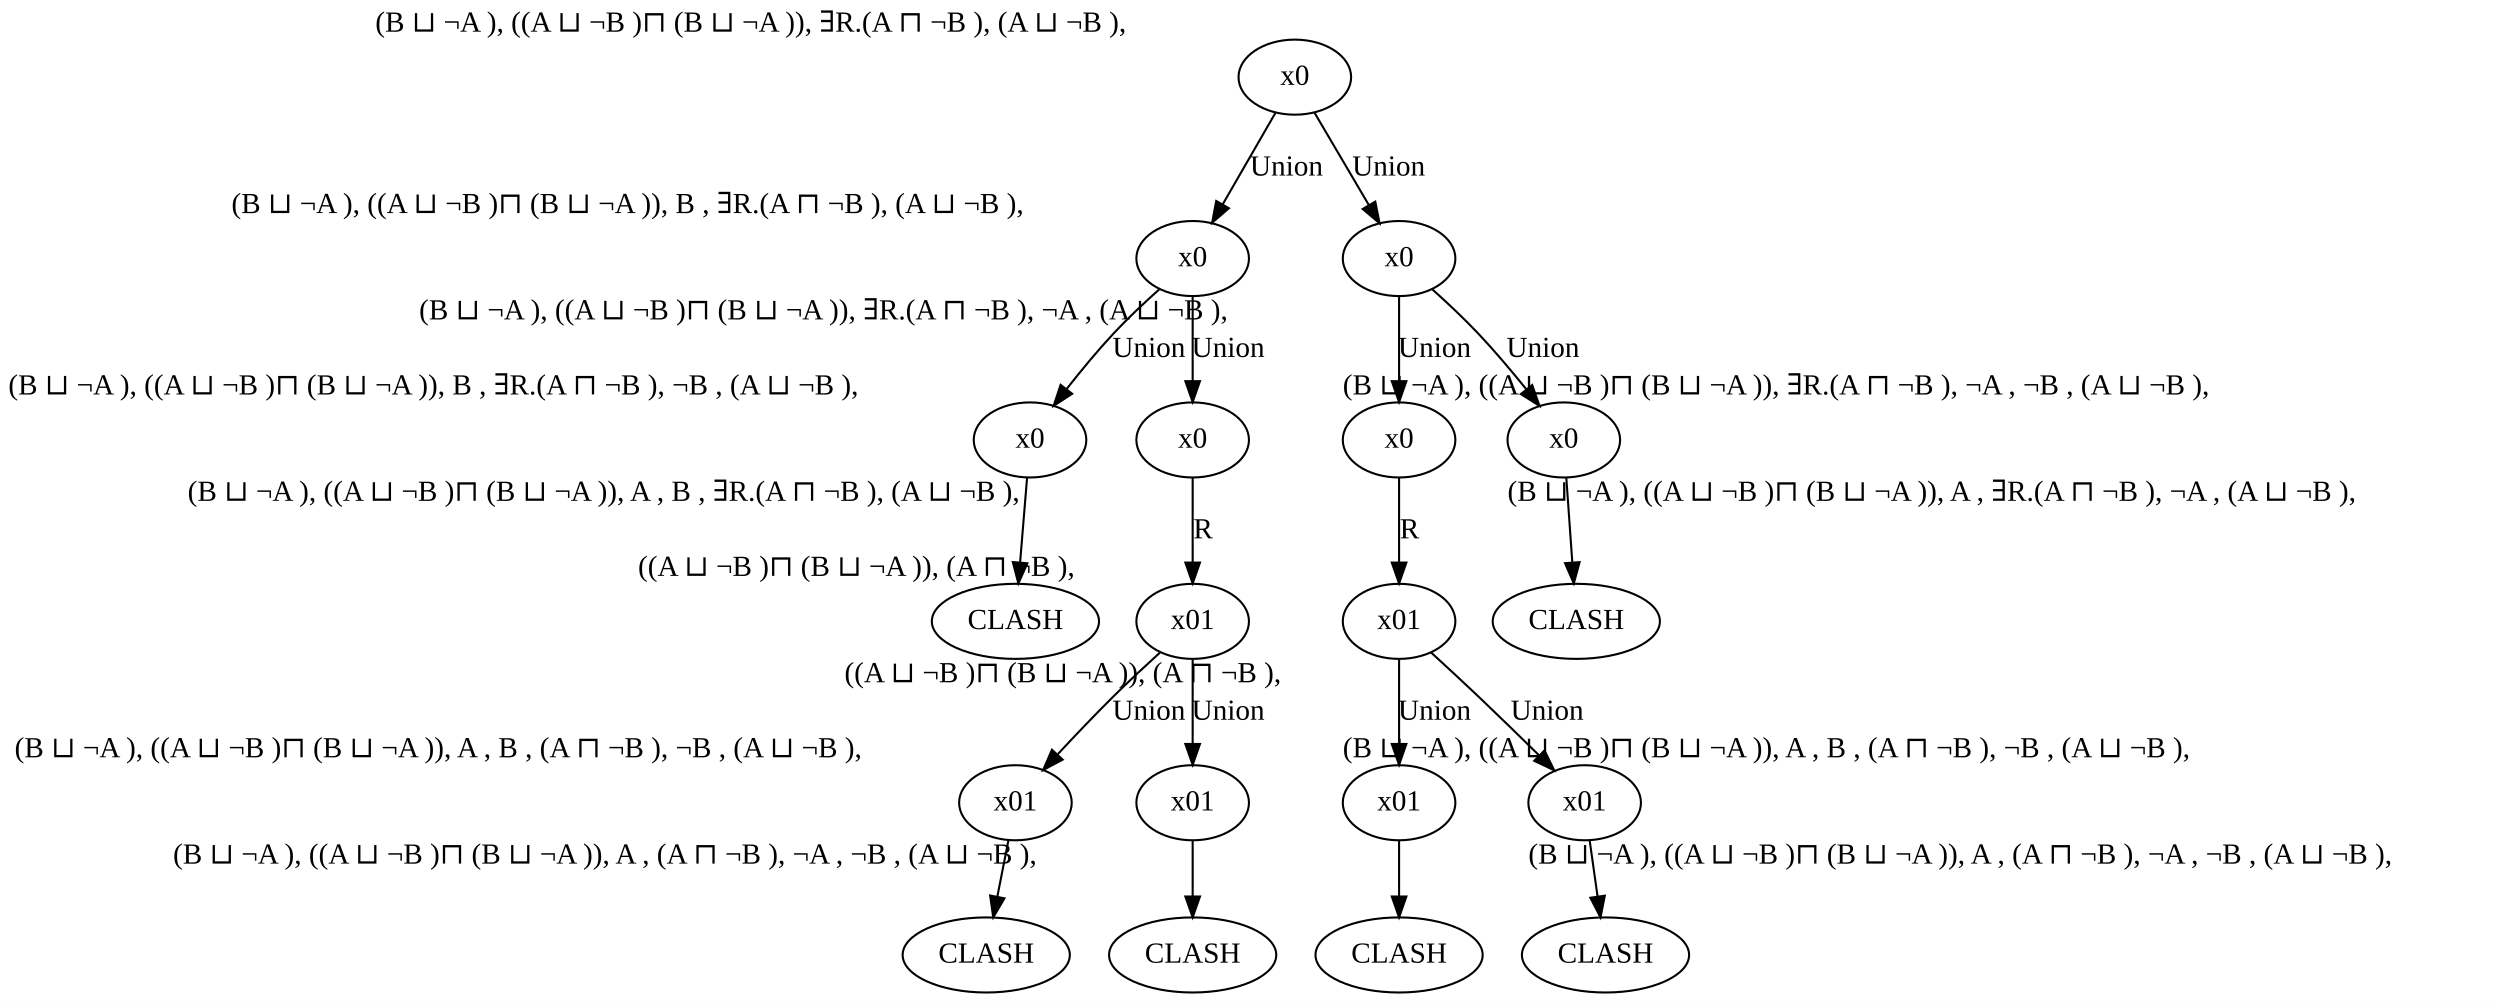
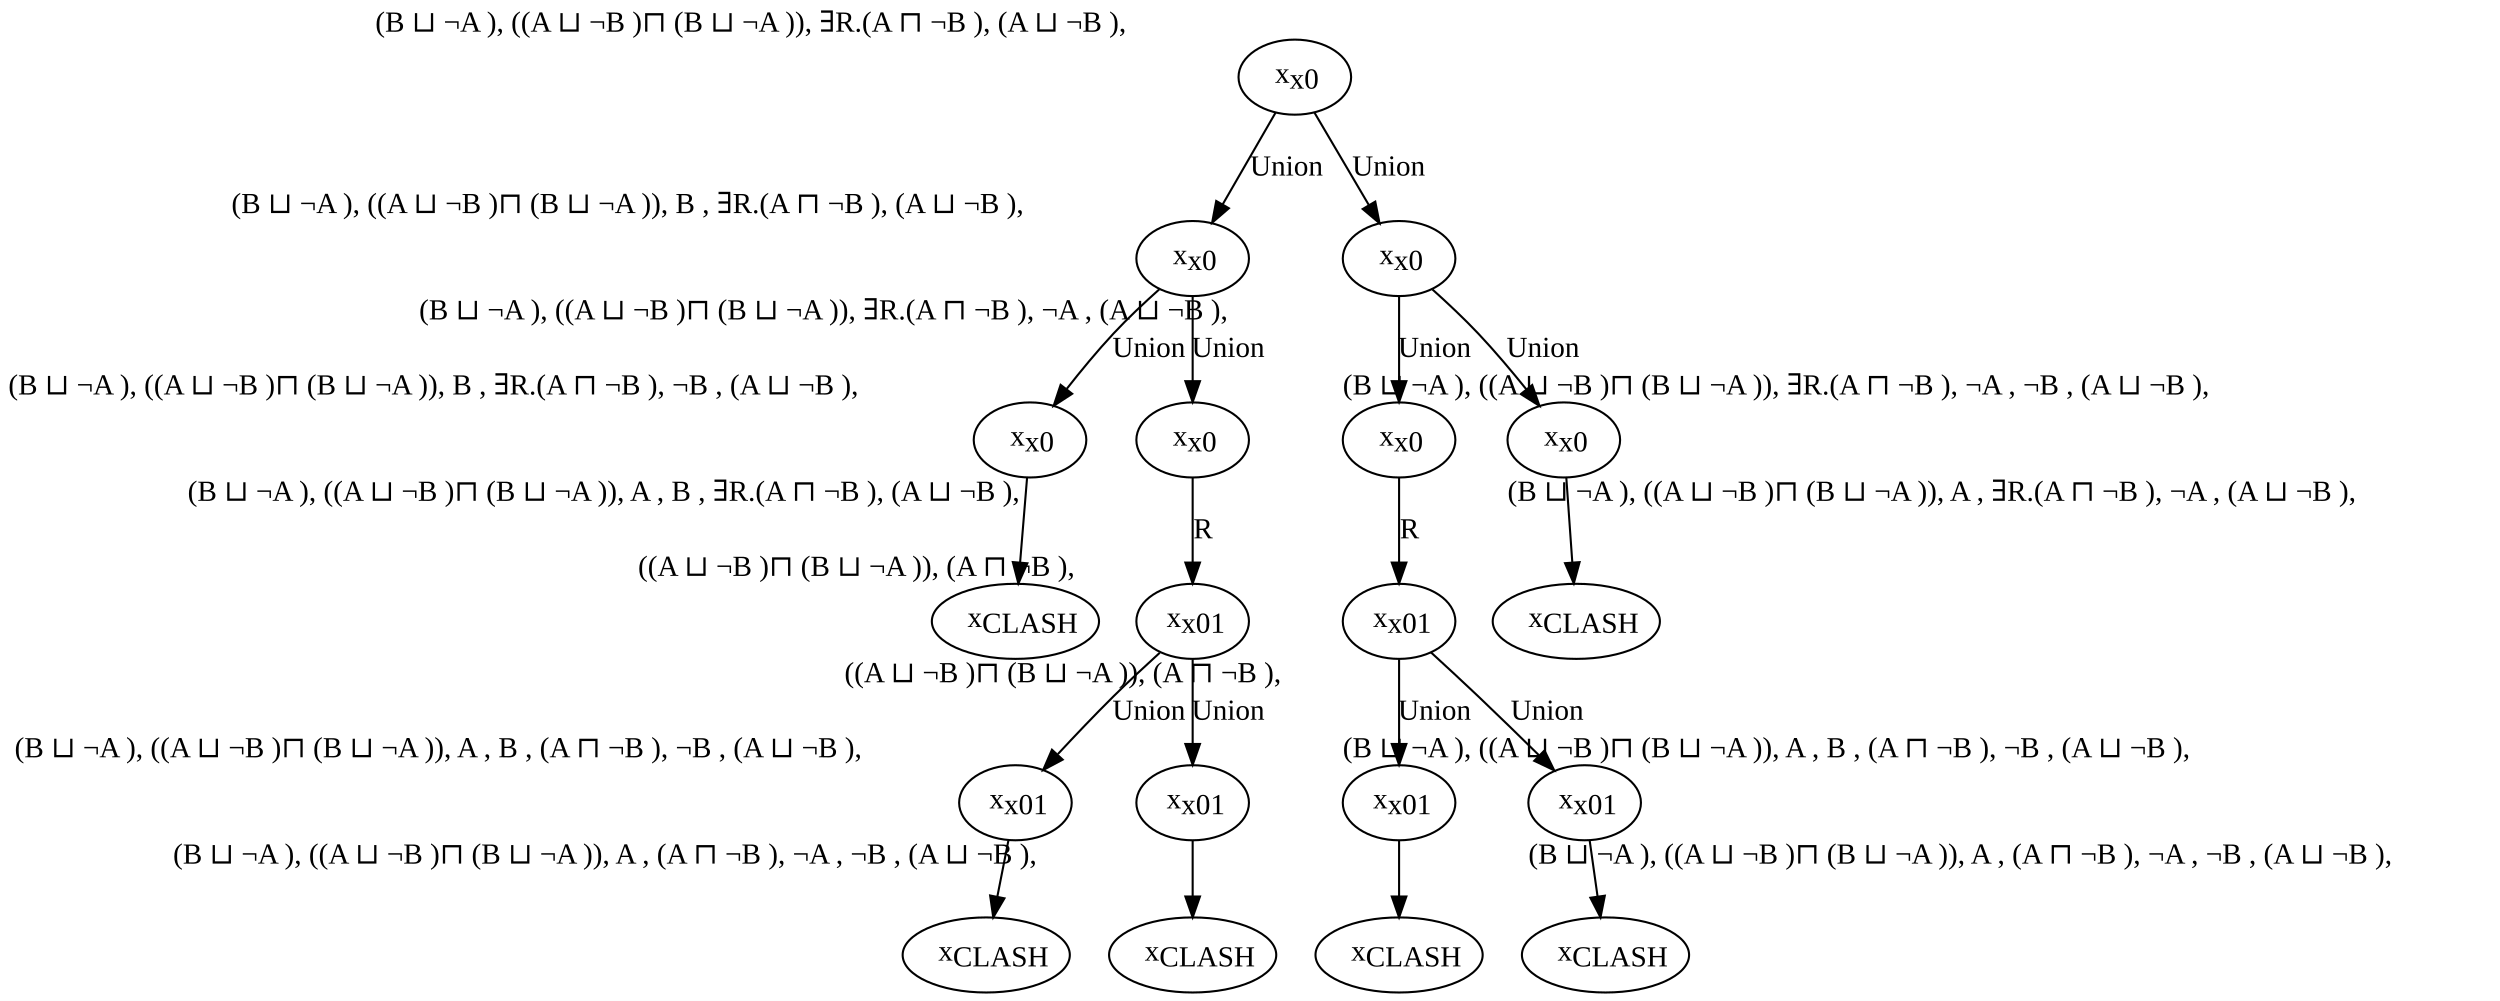
<svg xmlns="http://www.w3.org/2000/svg" width="1199px" height="480px" viewBox="0.00 0.00 1199.00 480.00">
  <g id="graph0" class="graph" transform="scale(1.0 1.0) rotate(0.0) translate(4.0 476.0)">
    <polygon fill="white" stroke="transparent" points="-4,4 -4,-476 1195,-476 1195,4 -4,4" />
    <g id="node1" class="node">
      <ellipse fill="none" stroke="black" cx="617" cy="-439" rx="27" ry="18" />
-       <text text-anchor="middle" x="617" y="-435.3" font-family="Times New Roman,serif" font-size="14.00">x0</text>
+       <text text-anchor="start" x="607.5" y="-436.3" font-family="Times New Roman,serif" font-size="14.00">x</text>
+       <text text-anchor="start" x="614.5" y="-436.3" font-family="Times New Roman,serif" baseline-shift="sub" font-size="14.00">x0</text>
      <text text-anchor="start" x="176" y="-460.8" font-family="Times New Roman,serif" font-size="14.00">(B ⊔ ¬A ), ((A ⊔ ¬B )⊓ (B ⊔ ¬A )), ∃R.(A ⊓ ¬B ), (A ⊔ ¬B ), </text>
    </g>
    <g id="node2" class="node">
      <ellipse fill="none" stroke="black" cx="568" cy="-352" rx="27" ry="18" />
-       <text text-anchor="middle" x="568" y="-348.3" font-family="Times New Roman,serif" font-size="14.00">x0</text>
+       <text text-anchor="start" x="558.5" y="-349.3" font-family="Times New Roman,serif" font-size="14.00">x</text>
+       <text text-anchor="start" x="565.5" y="-349.3" font-family="Times New Roman,serif" baseline-shift="sub" font-size="14.00">x0</text>
      <text text-anchor="start" x="107" y="-373.8" font-family="Times New Roman,serif" font-size="14.00">(B ⊔ ¬A ), ((A ⊔ ¬B )⊓ (B ⊔ ¬A )), B , ∃R.(A ⊓ ¬B ), (A ⊔ ¬B ), </text>
    </g>
    <g id="edge2" class="edge">
      <path fill="none" stroke="black" d="M607.78,-422.01C600.64,-409.63 590.62,-392.23 582.42,-378.01" />
      <polygon fill="black" stroke="black" points="585.37,-376.12 577.34,-369.21 579.3,-379.62 585.37,-376.12" />
      <text text-anchor="middle" x="613" y="-391.8" font-family="Times New Roman,serif" font-size="14.00">Union</text>
    </g>
    <g id="node11" class="node">
      <ellipse fill="none" stroke="black" cx="667" cy="-352" rx="27" ry="18" />
-       <text text-anchor="middle" x="667" y="-348.3" font-family="Times New Roman,serif" font-size="14.00">x0</text>
+       <text text-anchor="start" x="657.5" y="-349.3" font-family="Times New Roman,serif" font-size="14.00">x</text>
+       <text text-anchor="start" x="664.5" y="-349.3" font-family="Times New Roman,serif" baseline-shift="sub" font-size="14.00">x0</text>
      <text text-anchor="start" x="197" y="-322.8" font-family="Times New Roman,serif" font-size="14.00">(B ⊔ ¬A ), ((A ⊔ ¬B )⊓ (B ⊔ ¬A )), ∃R.(A ⊓ ¬B ), ¬A , (A ⊔ ¬B ), </text>
    </g>
    <g id="edge1" class="edge">
      <path fill="none" stroke="black" d="M626.4,-422.01C633.74,-409.55 644.05,-392.01 652.45,-377.74" />
      <polygon fill="black" stroke="black" points="655.58,-379.31 657.64,-368.92 649.55,-375.76 655.58,-379.31" />
      <text text-anchor="middle" x="662" y="-391.8" font-family="Times New Roman,serif" font-size="14.00">Union</text>
    </g>
    <g id="node3" class="node">
      <ellipse fill="none" stroke="black" cx="490" cy="-265" rx="27" ry="18" />
-       <text text-anchor="middle" x="490" y="-261.3" font-family="Times New Roman,serif" font-size="14.00">x0</text>
+       <text text-anchor="start" x="480.5" y="-262.3" font-family="Times New Roman,serif" font-size="14.00">x</text>
+       <text text-anchor="start" x="487.5" y="-262.3" font-family="Times New Roman,serif" baseline-shift="sub" font-size="14.00">x0</text>
      <text text-anchor="start" x="0" y="-286.8" font-family="Times New Roman,serif" font-size="14.00">(B ⊔ ¬A ), ((A ⊔ ¬B )⊓ (B ⊔ ¬A )), B , ∃R.(A ⊓ ¬B ), ¬B , (A ⊔ ¬B ), </text>
    </g>
    <g id="edge4" class="edge">
      <path fill="none" stroke="black" d="M551.96,-337.21C544.98,-330.96 536.85,-323.35 530,-316 522.27,-307.71 514.34,-298.09 507.61,-289.51" />
      <polygon fill="black" stroke="black" points="510.21,-287.15 501.33,-281.37 504.67,-291.43 510.21,-287.15" />
      <text text-anchor="middle" x="547" y="-304.8" font-family="Times New Roman,serif" font-size="14.00">Union</text>
    </g>
    <g id="node5" class="node">
      <ellipse fill="none" stroke="black" cx="568" cy="-265" rx="27" ry="18" />
-       <text text-anchor="middle" x="568" y="-261.3" font-family="Times New Roman,serif" font-size="14.00">x0</text>
+       <text text-anchor="start" x="558.5" y="-262.3" font-family="Times New Roman,serif" font-size="14.00">x</text>
+       <text text-anchor="start" x="565.5" y="-262.3" font-family="Times New Roman,serif" baseline-shift="sub" font-size="14.00">x0</text>
      <text text-anchor="start" x="86" y="-235.8" font-family="Times New Roman,serif" font-size="14.00">(B ⊔ ¬A ), ((A ⊔ ¬B )⊓ (B ⊔ ¬A )), A , B , ∃R.(A ⊓ ¬B ), (A ⊔ ¬B ), </text>
    </g>
    <g id="edge3" class="edge">
      <path fill="none" stroke="black" d="M568,-333.8C568,-322.16 568,-306.55 568,-293.24" />
      <polygon fill="black" stroke="black" points="571.5,-293.18 568,-283.18 564.5,-293.18 571.5,-293.18" />
      <text text-anchor="middle" x="585" y="-304.8" font-family="Times New Roman,serif" font-size="14.00">Union</text>
    </g>
    <g id="node4" class="node">
      <ellipse fill="none" stroke="black" cx="483" cy="-178" rx="40.09" ry="18" />
-       <text text-anchor="middle" x="483" y="-174.3" font-family="Times New Roman,serif" font-size="14.00">CLASH</text>
+       <text text-anchor="start" x="460" y="-175.3" font-family="Times New Roman,serif" font-size="14.00">x</text>
+       <text text-anchor="start" x="467" y="-175.3" font-family="Times New Roman,serif" baseline-shift="sub" font-size="14.00">CLASH</text>
    </g>
    <g id="edge5" class="edge">
      <path fill="none" stroke="black" d="M488.58,-246.8C487.63,-235.16 486.34,-219.55 485.24,-206.24" />
      <polygon fill="black" stroke="black" points="488.72,-205.85 484.41,-196.18 481.75,-206.43 488.72,-205.85" />
    </g>
    <g id="node6" class="node">
      <ellipse fill="none" stroke="black" cx="568" cy="-178" rx="27" ry="18" />
-       <text text-anchor="middle" x="568" y="-174.3" font-family="Times New Roman,serif" font-size="14.00">x01</text>
+       <text text-anchor="start" x="555.5" y="-175.3" font-family="Times New Roman,serif" font-size="14.00">x</text>
+       <text text-anchor="start" x="562.5" y="-175.3" font-family="Times New Roman,serif" baseline-shift="sub" font-size="14.00">x01</text>
      <text text-anchor="start" x="302" y="-199.8" font-family="Times New Roman,serif" font-size="14.00">((A ⊔ ¬B )⊓ (B ⊔ ¬A )), (A ⊓ ¬B ), </text>
    </g>
    <g id="edge6" class="edge">
      <path fill="none" stroke="black" d="M568,-246.8C568,-235.16 568,-219.55 568,-206.24" />
      <polygon fill="black" stroke="black" points="571.5,-206.18 568,-196.18 564.5,-206.18 571.5,-206.18" />
      <text text-anchor="middle" x="573" y="-217.8" font-family="Times New Roman,serif" font-size="14.00">R</text>
    </g>
    <g id="node7" class="node">
      <ellipse fill="none" stroke="black" cx="483" cy="-91" rx="27" ry="18" />
-       <text text-anchor="middle" x="483" y="-87.3" font-family="Times New Roman,serif" font-size="14.00">x01</text>
+       <text text-anchor="start" x="470.5" y="-88.3" font-family="Times New Roman,serif" font-size="14.00">x</text>
+       <text text-anchor="start" x="477.5" y="-88.3" font-family="Times New Roman,serif" baseline-shift="sub" font-size="14.00">x01</text>
      <text text-anchor="start" x="3" y="-112.8" font-family="Times New Roman,serif" font-size="14.00">(B ⊔ ¬A ), ((A ⊔ ¬B )⊓ (B ⊔ ¬A )), A , B , (A ⊓ ¬B ), ¬B , (A ⊔ ¬B ), </text>
    </g>
    <g id="edge8" class="edge">
      <path fill="none" stroke="black" d="M552.23,-162.94C545.31,-156.65 537.14,-149.07 530,-142 521.05,-133.14 511.49,-123.08 503.33,-114.32" />
      <polygon fill="black" stroke="black" points="505.66,-111.68 496.3,-106.7 500.52,-116.43 505.66,-111.68" />
      <text text-anchor="middle" x="547" y="-130.8" font-family="Times New Roman,serif" font-size="14.00">Union</text>
    </g>
    <g id="node9" class="node">
      <ellipse fill="none" stroke="black" cx="568" cy="-91" rx="27" ry="18" />
-       <text text-anchor="middle" x="568" y="-87.3" font-family="Times New Roman,serif" font-size="14.00">x01</text>
+       <text text-anchor="start" x="555.5" y="-88.3" font-family="Times New Roman,serif" font-size="14.00">x</text>
+       <text text-anchor="start" x="562.5" y="-88.3" font-family="Times New Roman,serif" baseline-shift="sub" font-size="14.00">x01</text>
      <text text-anchor="start" x="79" y="-61.8" font-family="Times New Roman,serif" font-size="14.00">(B ⊔ ¬A ), ((A ⊔ ¬B )⊓ (B ⊔ ¬A )), A , (A ⊓ ¬B ), ¬A , ¬B , (A ⊔ ¬B ), </text>
    </g>
    <g id="edge7" class="edge">
      <path fill="none" stroke="black" d="M568,-159.8C568,-148.16 568,-132.55 568,-119.24" />
      <polygon fill="black" stroke="black" points="571.5,-119.18 568,-109.18 564.5,-119.18 571.5,-119.18" />
      <text text-anchor="middle" x="585" y="-130.8" font-family="Times New Roman,serif" font-size="14.00">Union</text>
    </g>
    <g id="node8" class="node">
      <ellipse fill="none" stroke="black" cx="469" cy="-18" rx="40.09" ry="18" />
-       <text text-anchor="middle" x="469" y="-14.3" font-family="Times New Roman,serif" font-size="14.00">CLASH</text>
+       <text text-anchor="start" x="446" y="-15.3" font-family="Times New Roman,serif" font-size="14.00">x</text>
+       <text text-anchor="start" x="453" y="-15.3" font-family="Times New Roman,serif" baseline-shift="sub" font-size="14.00">CLASH</text>
    </g>
    <g id="edge9" class="edge">
      <path fill="none" stroke="black" d="M479.61,-72.81C478.03,-64.79 476.11,-55.05 474.34,-46.07" />
      <polygon fill="black" stroke="black" points="477.73,-45.16 472.36,-36.03 470.86,-46.52 477.73,-45.16" />
    </g>
    <g id="node10" class="node">
      <ellipse fill="none" stroke="black" cx="568" cy="-18" rx="40.09" ry="18" />
-       <text text-anchor="middle" x="568" y="-14.3" font-family="Times New Roman,serif" font-size="14.00">CLASH</text>
+       <text text-anchor="start" x="545" y="-15.3" font-family="Times New Roman,serif" font-size="14.00">x</text>
+       <text text-anchor="start" x="552" y="-15.3" font-family="Times New Roman,serif" baseline-shift="sub" font-size="14.00">CLASH</text>
    </g>
    <g id="edge10" class="edge">
      <path fill="none" stroke="black" d="M568,-72.81C568,-64.79 568,-55.05 568,-46.07" />
      <polygon fill="black" stroke="black" points="571.5,-46.03 568,-36.03 564.5,-46.03 571.5,-46.03" />
    </g>
    <g id="node12" class="node">
      <ellipse fill="none" stroke="black" cx="667" cy="-265" rx="27" ry="18" />
-       <text text-anchor="middle" x="667" y="-261.3" font-family="Times New Roman,serif" font-size="14.00">x0</text>
+       <text text-anchor="start" x="657.5" y="-262.3" font-family="Times New Roman,serif" font-size="14.00">x</text>
+       <text text-anchor="start" x="664.5" y="-262.3" font-family="Times New Roman,serif" baseline-shift="sub" font-size="14.00">x0</text>
      <text text-anchor="start" x="640" y="-286.8" font-family="Times New Roman,serif" font-size="14.00">(B ⊔ ¬A ), ((A ⊔ ¬B )⊓ (B ⊔ ¬A )), ∃R.(A ⊓ ¬B ), ¬A , ¬B , (A ⊔ ¬B ), </text>
    </g>
    <g id="edge12" class="edge">
      <path fill="none" stroke="black" d="M667,-333.8C667,-322.16 667,-306.55 667,-293.24" />
      <polygon fill="black" stroke="black" points="670.5,-293.18 667,-283.18 663.5,-293.18 670.5,-293.18" />
      <text text-anchor="middle" x="684" y="-304.8" font-family="Times New Roman,serif" font-size="14.00">Union</text>
    </g>
    <g id="node18" class="node">
      <ellipse fill="none" stroke="black" cx="746" cy="-265" rx="27" ry="18" />
-       <text text-anchor="middle" x="746" y="-261.3" font-family="Times New Roman,serif" font-size="14.00">x0</text>
+       <text text-anchor="start" x="736.5" y="-262.3" font-family="Times New Roman,serif" font-size="14.00">x</text>
+       <text text-anchor="start" x="743.5" y="-262.3" font-family="Times New Roman,serif" baseline-shift="sub" font-size="14.00">x0</text>
      <text text-anchor="start" x="719" y="-235.8" font-family="Times New Roman,serif" font-size="14.00">(B ⊔ ¬A ), ((A ⊔ ¬B )⊓ (B ⊔ ¬A )), A , ∃R.(A ⊓ ¬B ), ¬A , (A ⊔ ¬B ), </text>
    </g>
    <g id="edge11" class="edge">
      <path fill="none" stroke="black" d="M683,-337.17C689.97,-330.92 698.1,-323.3 705,-316 712.94,-307.59 721.13,-297.84 728.09,-289.21" />
      <polygon fill="black" stroke="black" points="730.85,-291.35 734.33,-281.34 725.37,-287 730.85,-291.35" />
      <text text-anchor="middle" x="736" y="-304.8" font-family="Times New Roman,serif" font-size="14.00">Union</text>
    </g>
    <g id="node13" class="node">
      <ellipse fill="none" stroke="black" cx="667" cy="-178" rx="27" ry="18" />
-       <text text-anchor="middle" x="667" y="-174.3" font-family="Times New Roman,serif" font-size="14.00">x01</text>
+       <text text-anchor="start" x="654.5" y="-175.3" font-family="Times New Roman,serif" font-size="14.00">x</text>
+       <text text-anchor="start" x="661.5" y="-175.3" font-family="Times New Roman,serif" baseline-shift="sub" font-size="14.00">x01</text>
      <text text-anchor="start" x="401" y="-148.8" font-family="Times New Roman,serif" font-size="14.00">((A ⊔ ¬B )⊓ (B ⊔ ¬A )), (A ⊓ ¬B ), </text>
    </g>
    <g id="edge13" class="edge">
      <path fill="none" stroke="black" d="M667,-246.8C667,-235.16 667,-219.55 667,-206.24" />
      <polygon fill="black" stroke="black" points="670.5,-206.18 667,-196.18 663.5,-206.18 670.5,-206.18" />
      <text text-anchor="middle" x="672" y="-217.8" font-family="Times New Roman,serif" font-size="14.00">R</text>
    </g>
    <g id="node14" class="node">
      <ellipse fill="none" stroke="black" cx="667" cy="-91" rx="27" ry="18" />
-       <text text-anchor="middle" x="667" y="-87.3" font-family="Times New Roman,serif" font-size="14.00">x01</text>
+       <text text-anchor="start" x="654.5" y="-88.3" font-family="Times New Roman,serif" font-size="14.00">x</text>
+       <text text-anchor="start" x="661.5" y="-88.3" font-family="Times New Roman,serif" baseline-shift="sub" font-size="14.00">x01</text>
      <text text-anchor="start" x="640" y="-112.8" font-family="Times New Roman,serif" font-size="14.00">(B ⊔ ¬A ), ((A ⊔ ¬B )⊓ (B ⊔ ¬A )), A , B , (A ⊓ ¬B ), ¬B , (A ⊔ ¬B ), </text>
    </g>
    <g id="edge15" class="edge">
      <path fill="none" stroke="black" d="M667,-159.8C667,-148.16 667,-132.55 667,-119.24" />
      <polygon fill="black" stroke="black" points="670.5,-119.18 667,-109.18 663.5,-119.18 670.5,-119.18" />
      <text text-anchor="middle" x="684" y="-130.8" font-family="Times New Roman,serif" font-size="14.00">Union</text>
    </g>
    <g id="node16" class="node">
      <ellipse fill="none" stroke="black" cx="756" cy="-91" rx="27" ry="18" />
-       <text text-anchor="middle" x="756" y="-87.3" font-family="Times New Roman,serif" font-size="14.00">x01</text>
+       <text text-anchor="start" x="743.5" y="-88.3" font-family="Times New Roman,serif" font-size="14.00">x</text>
+       <text text-anchor="start" x="750.5" y="-88.3" font-family="Times New Roman,serif" baseline-shift="sub" font-size="14.00">x01</text>
      <text text-anchor="start" x="729" y="-61.8" font-family="Times New Roman,serif" font-size="14.00">(B ⊔ ¬A ), ((A ⊔ ¬B )⊓ (B ⊔ ¬A )), A , (A ⊓ ¬B ), ¬A , ¬B , (A ⊔ ¬B ), </text>
    </g>
    <g id="edge14" class="edge">
      <path fill="none" stroke="black" d="M682.26,-163.14C689.24,-156.75 697.59,-149.04 705,-142 714.69,-132.79 725.26,-122.47 734.26,-113.61" />
      <polygon fill="black" stroke="black" points="736.74,-116.08 741.39,-106.56 731.82,-111.1 736.74,-116.08" />
      <text text-anchor="middle" x="738" y="-130.8" font-family="Times New Roman,serif" font-size="14.00">Union</text>
    </g>
    <g id="node15" class="node">
      <ellipse fill="none" stroke="black" cx="667" cy="-18" rx="40.09" ry="18" />
-       <text text-anchor="middle" x="667" y="-14.3" font-family="Times New Roman,serif" font-size="14.00">CLASH</text>
+       <text text-anchor="start" x="644" y="-15.3" font-family="Times New Roman,serif" font-size="14.00">x</text>
+       <text text-anchor="start" x="651" y="-15.3" font-family="Times New Roman,serif" baseline-shift="sub" font-size="14.00">CLASH</text>
    </g>
    <g id="edge16" class="edge">
      <path fill="none" stroke="black" d="M667,-72.81C667,-64.79 667,-55.05 667,-46.07" />
      <polygon fill="black" stroke="black" points="670.5,-46.03 667,-36.03 663.5,-46.03 670.5,-46.03" />
    </g>
    <g id="node17" class="node">
      <ellipse fill="none" stroke="black" cx="766" cy="-18" rx="40.09" ry="18" />
-       <text text-anchor="middle" x="766" y="-14.3" font-family="Times New Roman,serif" font-size="14.00">CLASH</text>
+       <text text-anchor="start" x="743" y="-15.3" font-family="Times New Roman,serif" font-size="14.00">x</text>
+       <text text-anchor="start" x="750" y="-15.3" font-family="Times New Roman,serif" baseline-shift="sub" font-size="14.00">CLASH</text>
    </g>
    <g id="edge17" class="edge">
      <path fill="none" stroke="black" d="M758.42,-72.81C759.55,-64.79 760.92,-55.05 762.19,-46.07" />
      <polygon fill="black" stroke="black" points="765.67,-46.42 763.6,-36.03 758.74,-45.44 765.67,-46.42" />
    </g>
    <g id="node19" class="node">
      <ellipse fill="none" stroke="black" cx="752" cy="-178" rx="40.09" ry="18" />
-       <text text-anchor="middle" x="752" y="-174.3" font-family="Times New Roman,serif" font-size="14.00">CLASH</text>
+       <text text-anchor="start" x="729" y="-175.3" font-family="Times New Roman,serif" font-size="14.00">x</text>
+       <text text-anchor="start" x="736" y="-175.3" font-family="Times New Roman,serif" baseline-shift="sub" font-size="14.00">CLASH</text>
    </g>
    <g id="edge18" class="edge">
      <path fill="none" stroke="black" d="M747.21,-246.8C748.04,-235.16 749.14,-219.55 750.08,-206.24" />
      <polygon fill="black" stroke="black" points="753.57,-206.4 750.79,-196.18 746.59,-205.9 753.57,-206.4" />
    </g>
  </g>
</svg>
